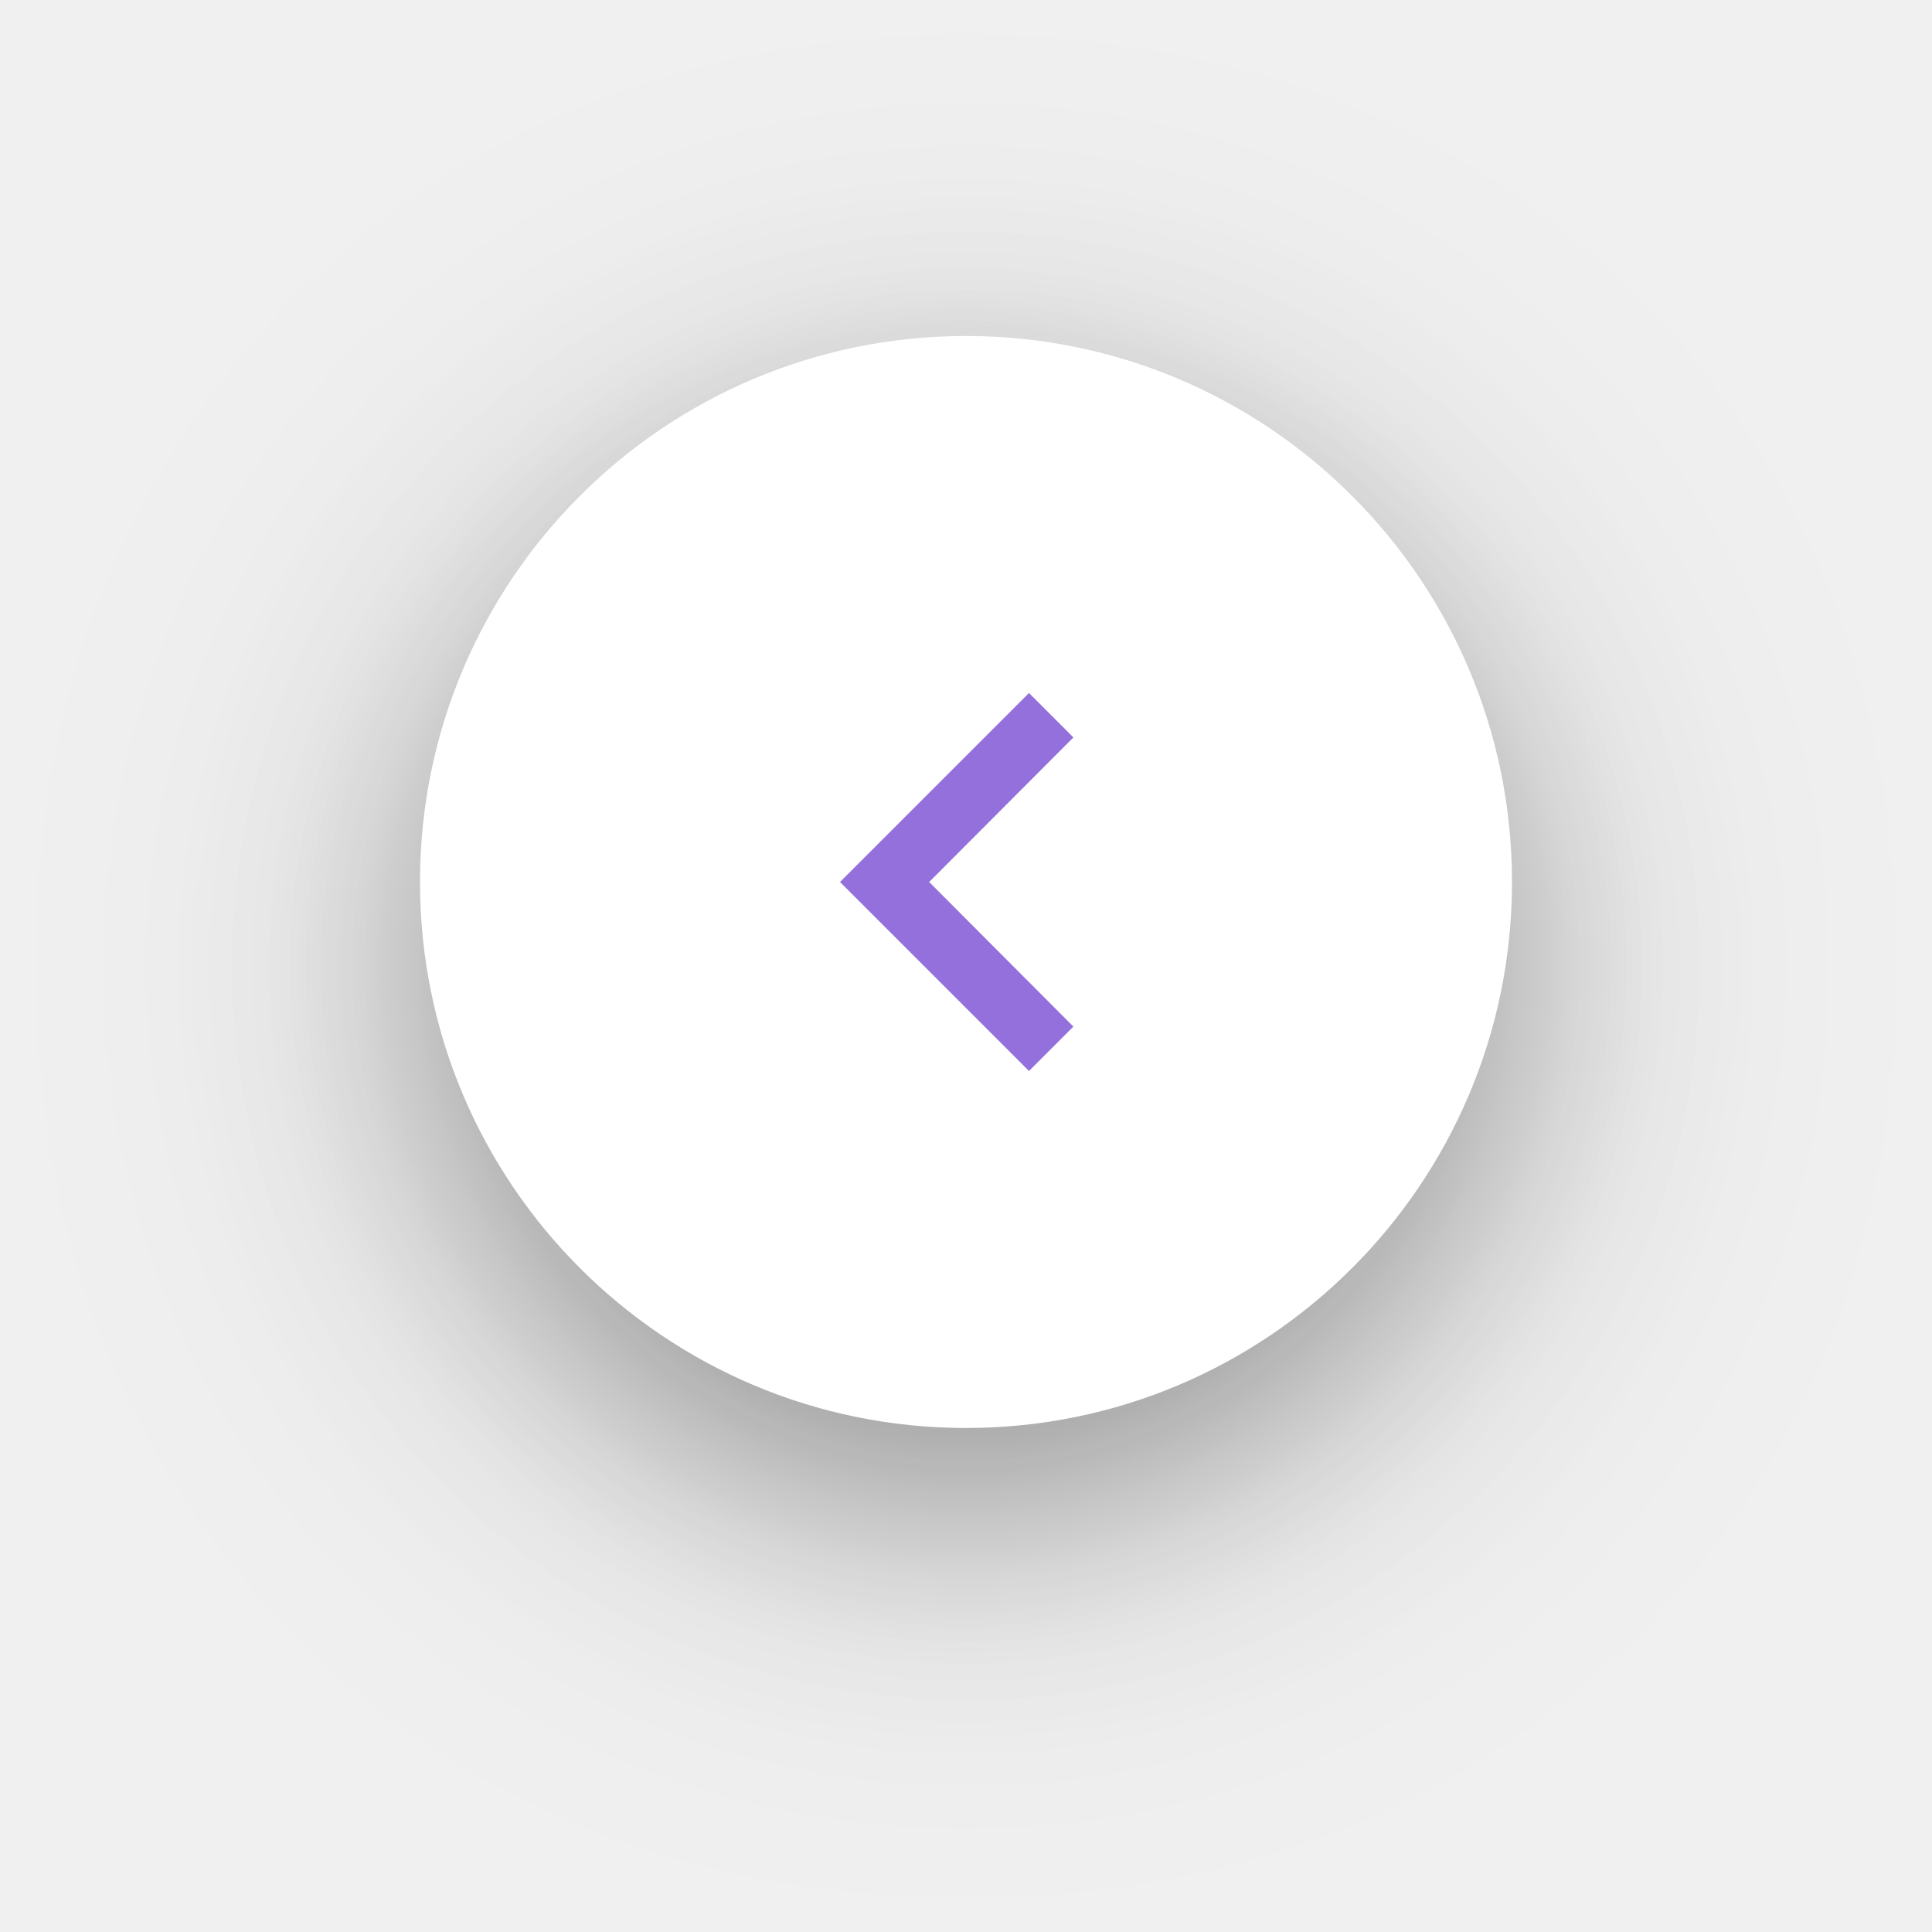
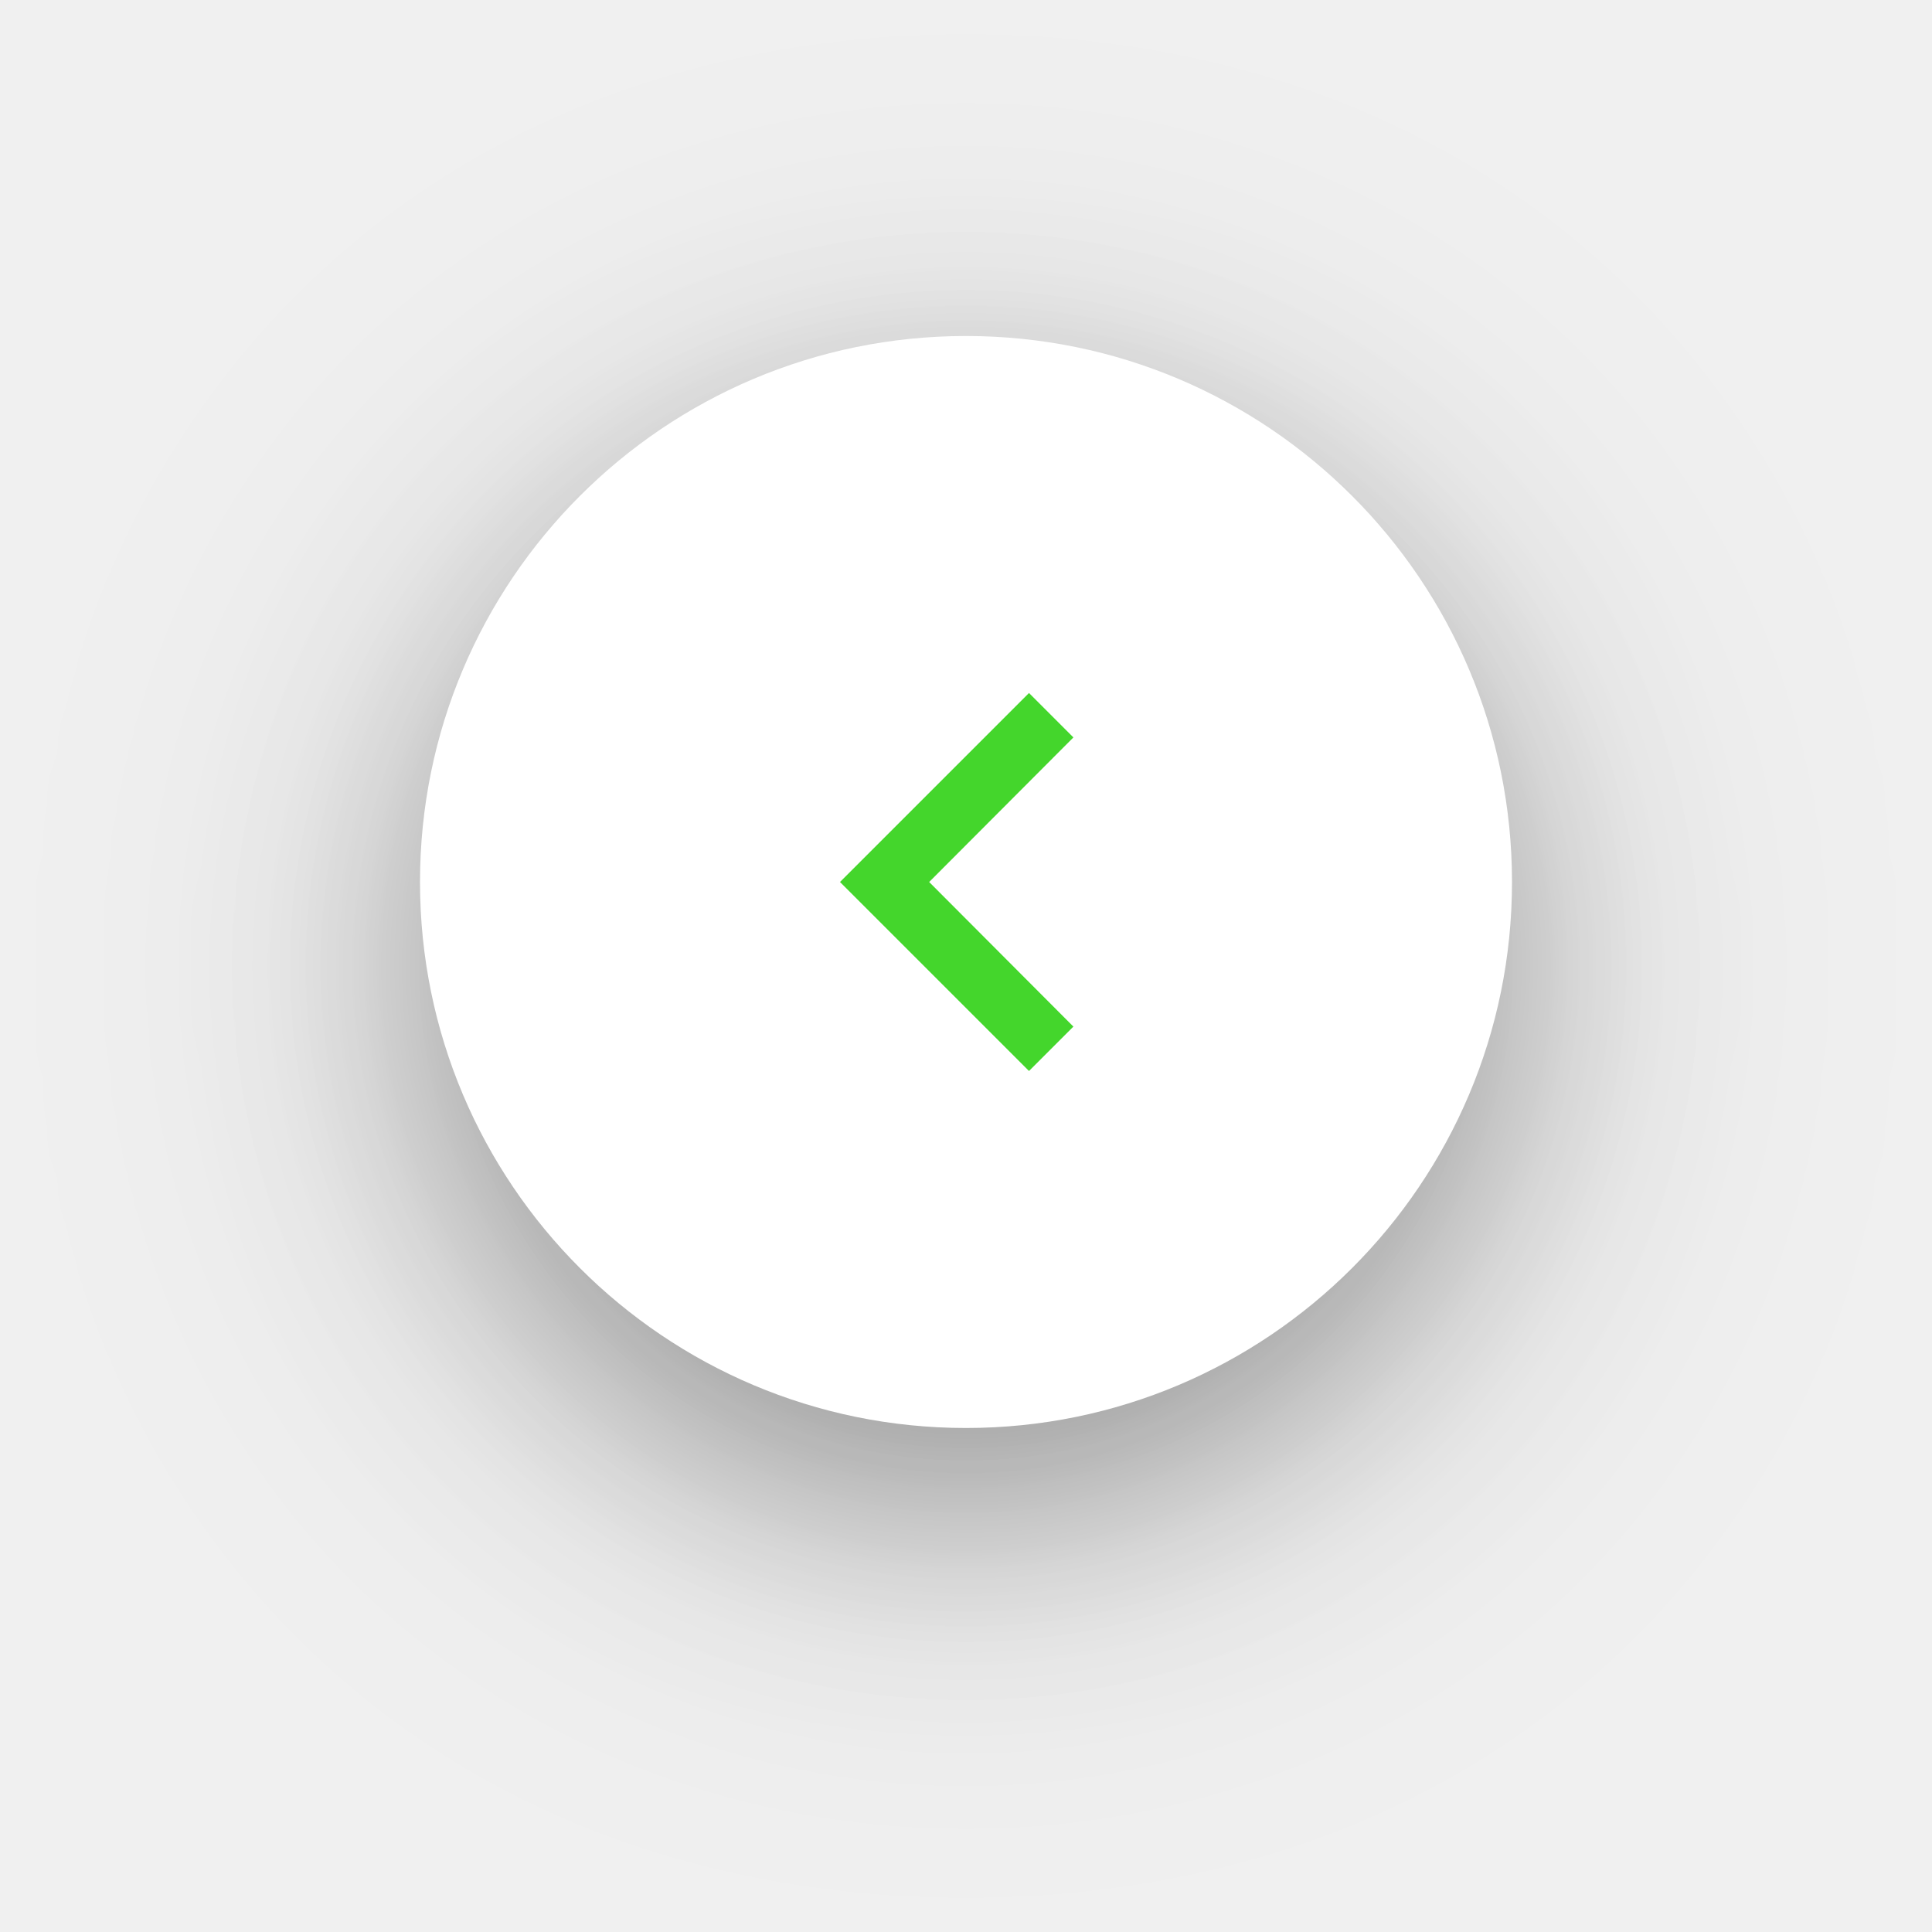
<svg xmlns="http://www.w3.org/2000/svg" xmlns:xlink="http://www.w3.org/1999/xlink" width="46" height="46" viewBox="0 0 46 46">
  <defs>
    <circle id="b" cx="13" cy="13" r="13" />
    <filter id="a" width="223.1%" height="223.1%" x="-61.5%" y="-53.8%" filterUnits="objectBoundingBox">
      <feOffset dy="2" in="SourceAlpha" result="shadowOffsetOuter1" />
      <feGaussianBlur in="shadowOffsetOuter1" result="shadowBlurOuter1" stdDeviation="2.5" />
      <feColorMatrix in="shadowBlurOuter1" result="shadowMatrixOuter1" values="0 0 0 0 0 0 0 0 0 0 0 0 0 0 0 0 0 0 0.26 0" />
      <feOffset dy="2" in="SourceAlpha" result="shadowOffsetOuter2" />
      <feGaussianBlur in="shadowOffsetOuter2" result="shadowBlurOuter2" stdDeviation="5" />
      <feColorMatrix in="shadowBlurOuter2" result="shadowMatrixOuter2" values="0 0 0 0 0 0 0 0 0 0 0 0 0 0 0 0 0 0 0.16 0" />
      <feMerge>
        <feMergeNode in="shadowMatrixOuter1" />
        <feMergeNode in="shadowMatrixOuter2" />
      </feMerge>
    </filter>
  </defs>
  <g fill="none" fill-rule="evenodd">
    <g transform="translate(10 8)">
      <use fill="#000" filter="url(#a)" xlink:href="#b" />
      <use fill="#FFF" xlink:href="#b" />
    </g>
    <path d="M14 12h18v18H14z" />
-     <path fill="mediumpurple" fill-rule="nonzero" d="M25.557 24.443L22.123 21l3.434-3.442L24.5 16.5 20 21l4.5 4.5z" />
+     <path fill="rgb(68,214,44)" fill-rule="nonzero" d="M25.557 24.443L22.123 21l3.434-3.442L24.5 16.5 20 21l4.5 4.5z" />
  </g>
</svg>
